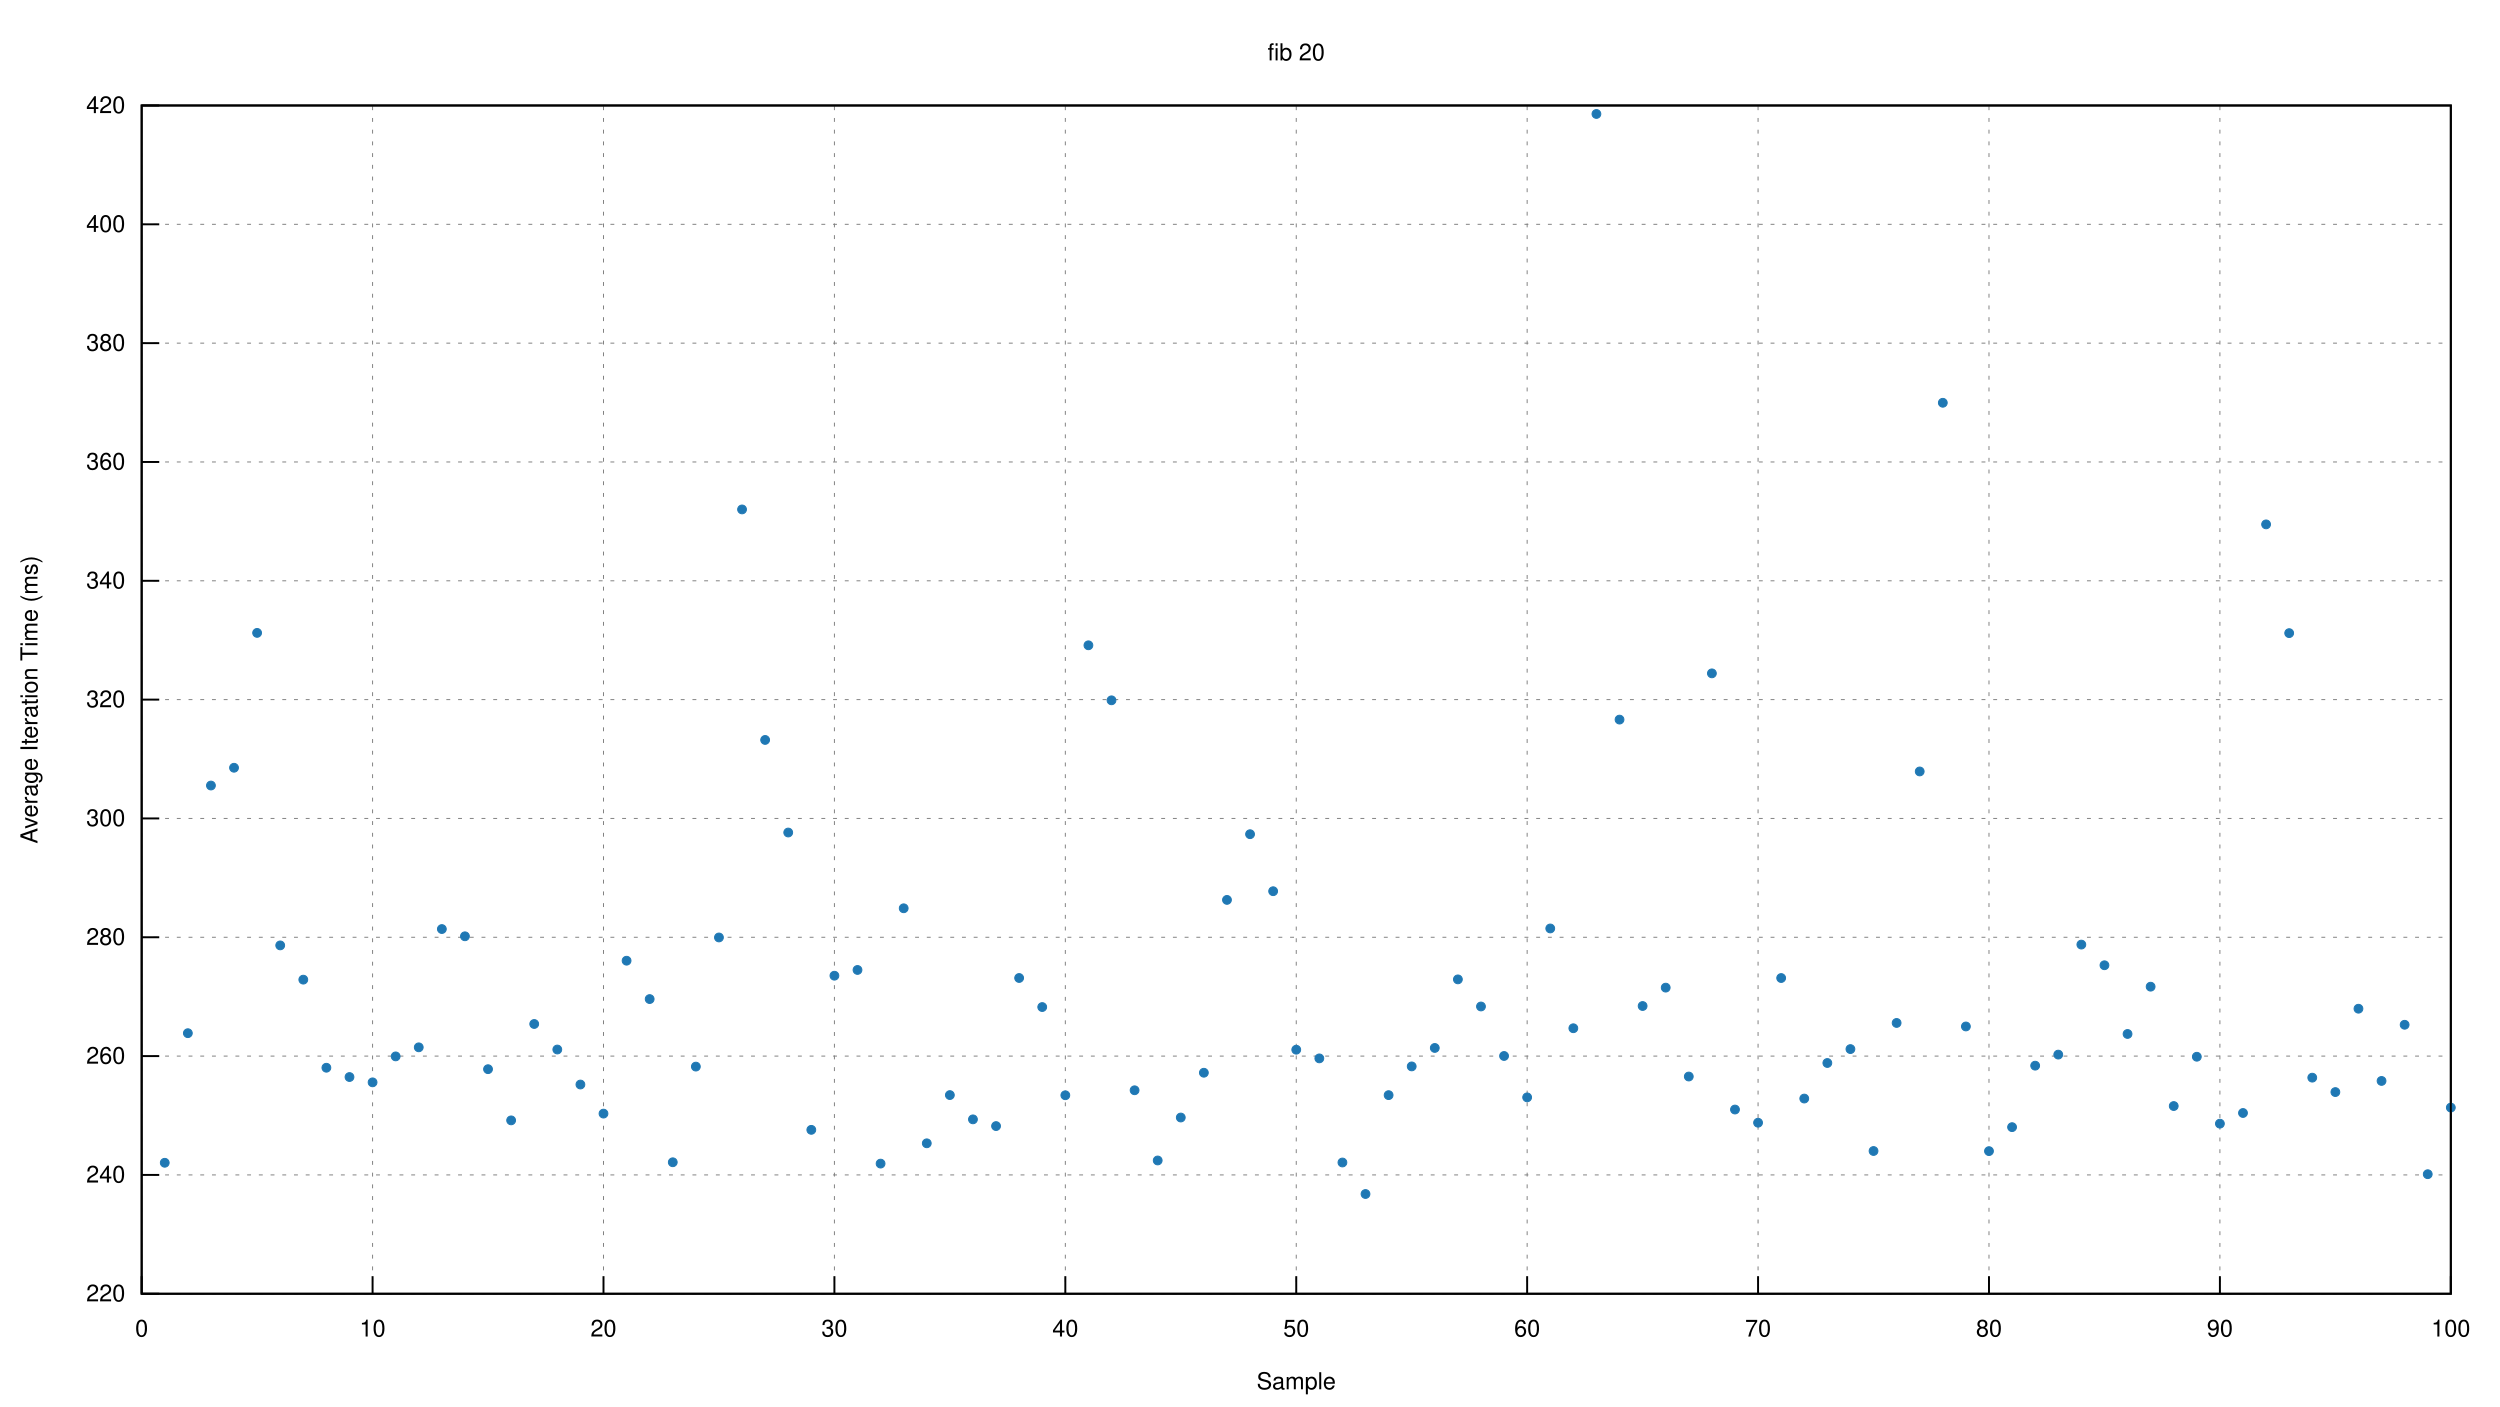
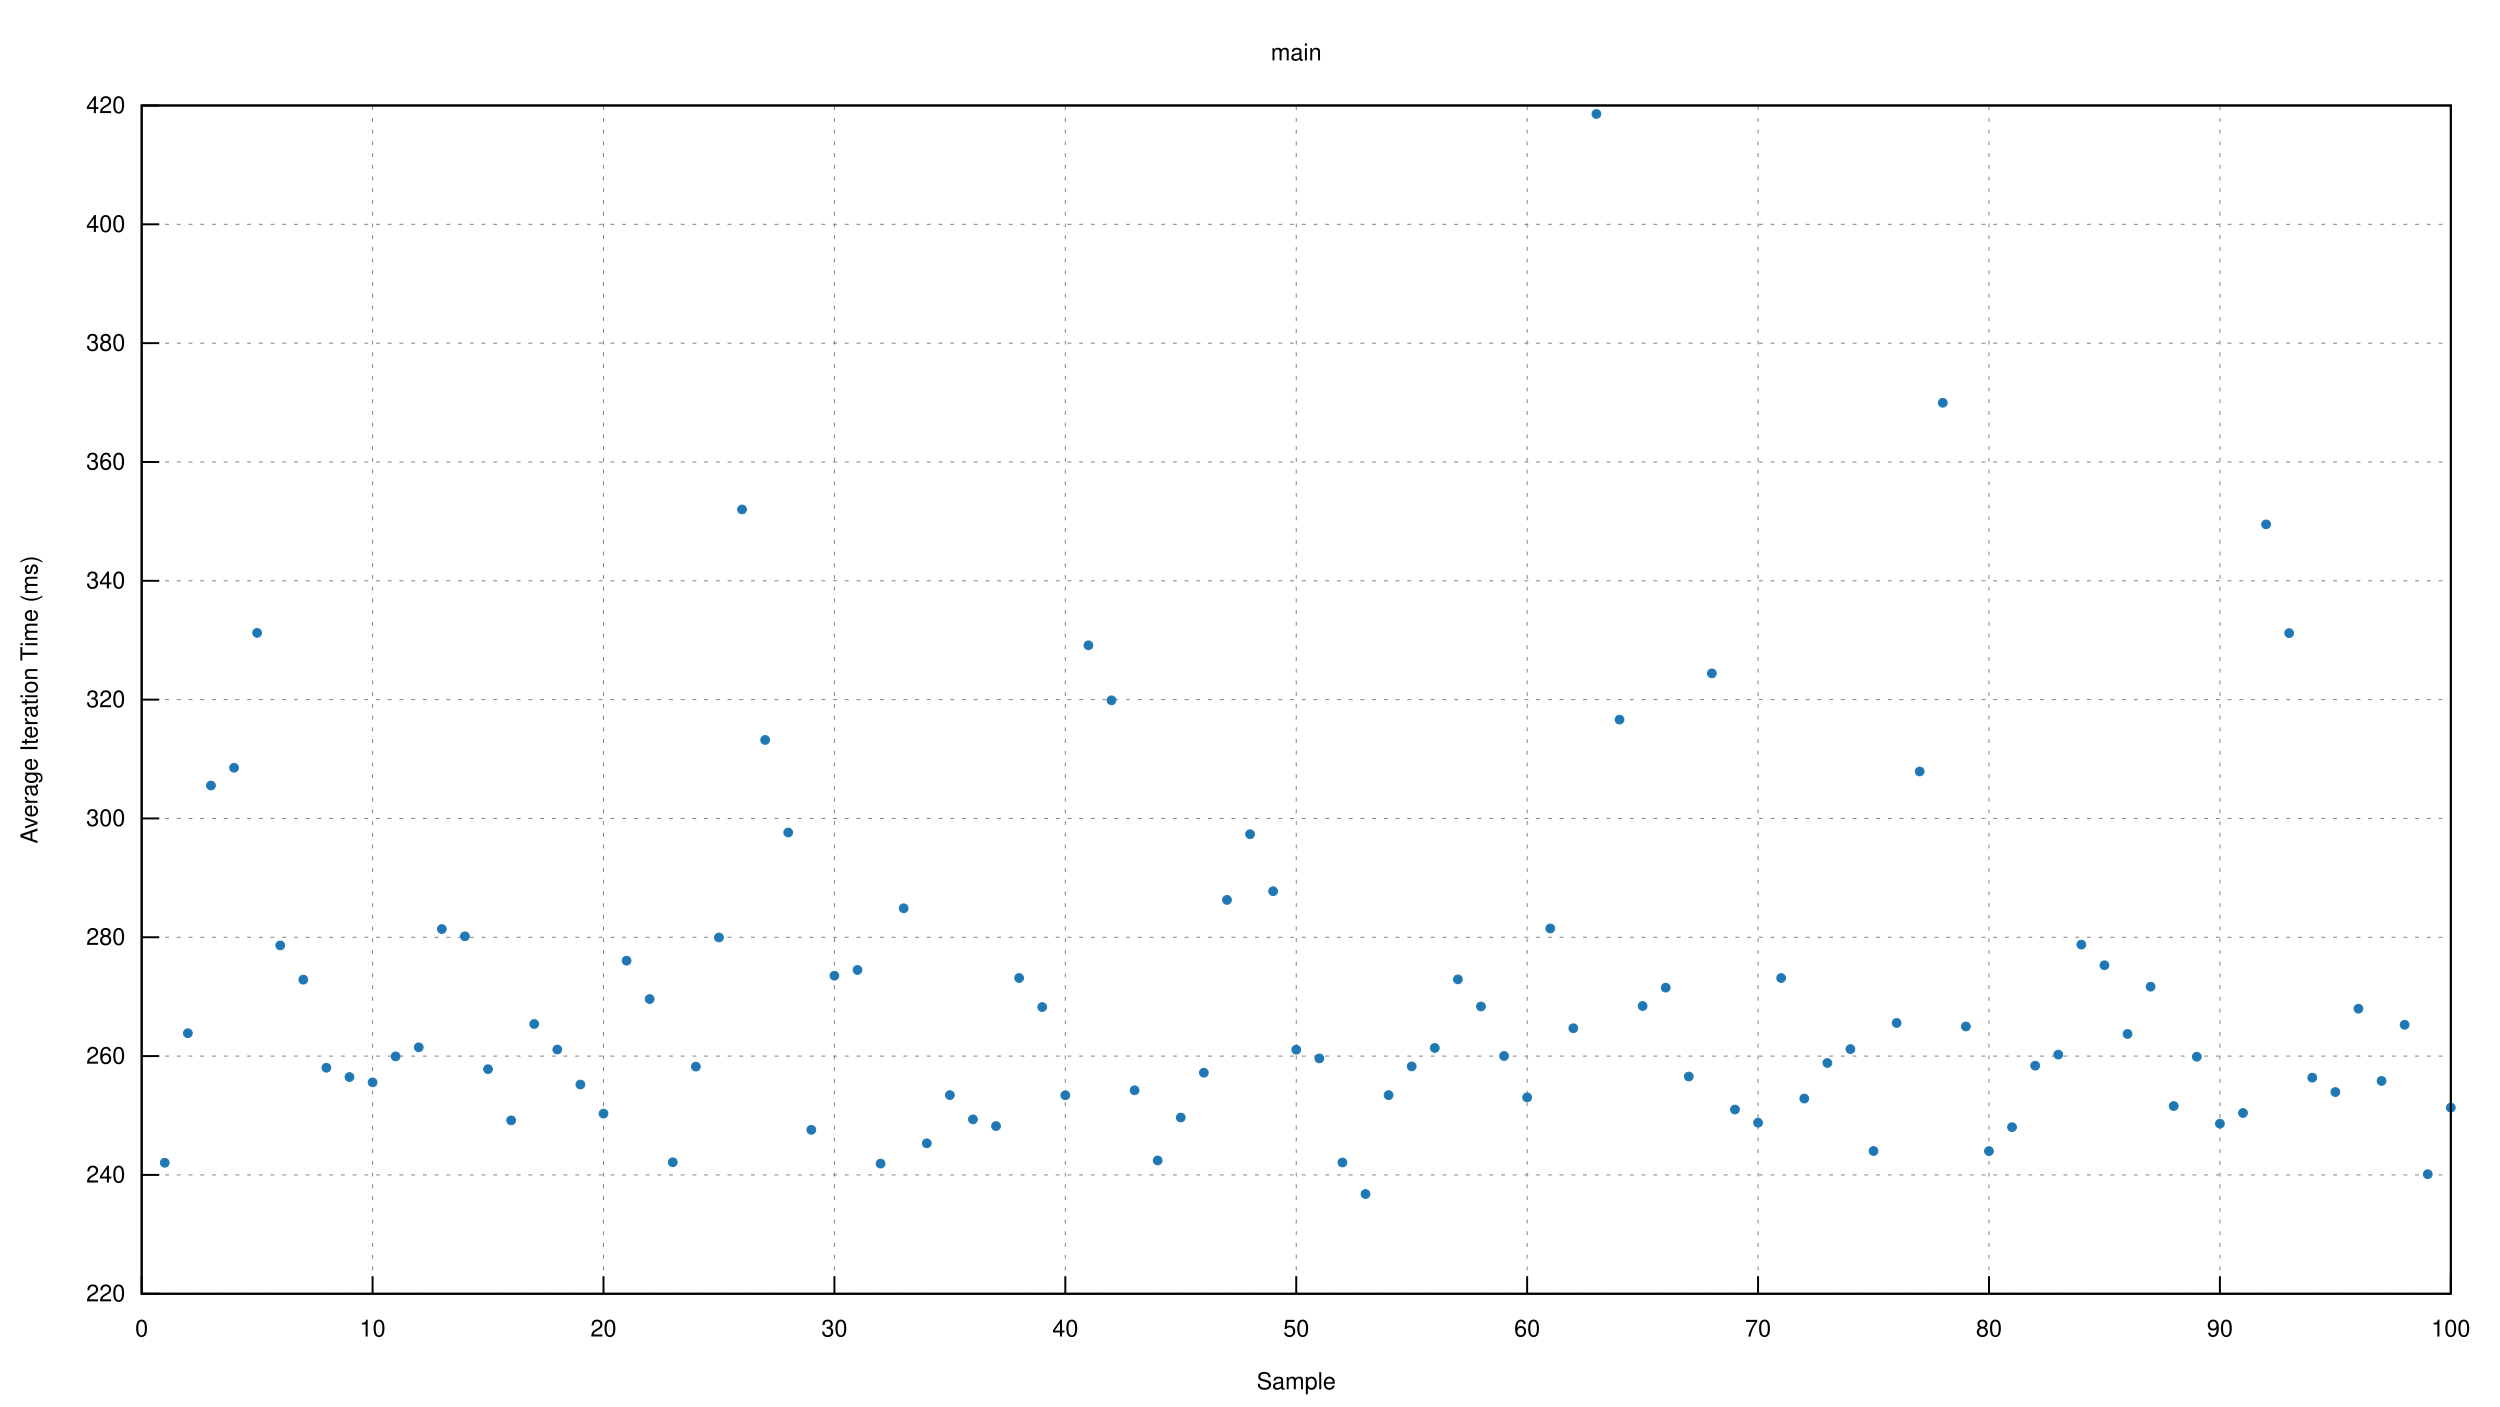
<svg xmlns="http://www.w3.org/2000/svg" xmlns:xlink="http://www.w3.org/1999/xlink" viewBox="0 0 1280 720">
  <g id="gnuplot_canvas">
    <rect x="0" y="0" width="1280" height="720" fill="none" />
    <defs>
      <circle id="gpDot" r="0.5" stroke-width="0.5" stroke="currentColor" />
      <path id="gpPt0" stroke-width="0.222" stroke="currentColor" d="M-1,0 h2 M0,-1 v2" />
      <path id="gpPt1" stroke-width="0.222" stroke="currentColor" d="M-1,-1 L1,1 M1,-1 L-1,1" />
      <path id="gpPt2" stroke-width="0.222" stroke="currentColor" d="M-1,0 L1,0 M0,-1 L0,1 M-1,-1 L1,1 M-1,1 L1,-1" />
      <rect id="gpPt3" stroke-width="0.222" stroke="currentColor" x="-1" y="-1" width="2" height="2" />
      <rect id="gpPt4" stroke-width="0.222" stroke="currentColor" fill="currentColor" x="-1" y="-1" width="2" height="2" />
      <circle id="gpPt5" stroke-width="0.222" stroke="currentColor" cx="0" cy="0" r="1" />
      <use xlink:href="#gpPt5" id="gpPt6" fill="currentColor" stroke="none" />
      <path id="gpPt7" stroke-width="0.222" stroke="currentColor" d="M0,-1.33 L-1.33,0.67 L1.33,0.67 z" />
      <use xlink:href="#gpPt7" id="gpPt8" fill="currentColor" stroke="none" />
      <use xlink:href="#gpPt7" id="gpPt9" stroke="currentColor" transform="rotate(180)" />
      <use xlink:href="#gpPt9" id="gpPt10" fill="currentColor" stroke="none" />
      <use xlink:href="#gpPt3" id="gpPt11" stroke="currentColor" transform="rotate(45)" />
      <use xlink:href="#gpPt11" id="gpPt12" fill="currentColor" stroke="none" />
      <path id="gpPt13" stroke-width="0.222" stroke="currentColor" d="M0,1.330 L1.265,0.411 L0.782,-1.067 L-0.782,-1.076 L-1.265,0.411 z" />
      <use xlink:href="#gpPt13" id="gpPt14" fill="currentColor" stroke="none" />
      <filter id="textbox" filterUnits="objectBoundingBox" x="0" y="0" height="1" width="1">
        <feFlood flood-color="white" flood-opacity="1" result="bgnd" />
        <feComposite in="SourceGraphic" in2="bgnd" operator="atop" />
      </filter>
      <filter id="greybox" filterUnits="objectBoundingBox" x="0" y="0" height="1" width="1">
        <feFlood flood-color="lightgrey" flood-opacity="1" result="grey" />
        <feComposite in="SourceGraphic" in2="grey" operator="atop" />
      </filter>
    </defs>
    <g fill="none" color="white" stroke="currentColor" stroke-width="1.00" stroke-linecap="butt" stroke-linejoin="miter">
</g>
    <g fill="none" color="black" stroke="currentColor" stroke-width="1.00" stroke-linecap="butt" stroke-linejoin="miter">
</g>
    <g fill="none" color="black" stroke="black" stroke-width="0.50" stroke-linecap="butt" stroke-linejoin="miter">
</g>
    <g fill="none" color="gray" stroke="currentColor" stroke-width="0.50" stroke-linecap="butt" stroke-linejoin="miter">
      <path stroke="gray" stroke-dasharray="2,4" class="gridline" d="M72.53,662.40 L1254.82,662.40  " />
    </g>
    <g fill="none" color="gray" stroke="gray" stroke-width="1.00" stroke-linecap="butt" stroke-linejoin="miter">
</g>
    <g fill="none" color="black" stroke="currentColor" stroke-width="1.00" stroke-linecap="butt" stroke-linejoin="miter">
      <path stroke="black" d="M72.53,662.40 L81.53,662.40  " />
      <g transform="translate(64.14,666.30)" stroke="none" fill="black" font-family="Helvetica" font-size="12.00" text-anchor="end">
        <text>
          <tspan font-family="Helvetica"> 220</tspan>
        </text>
      </g>
    </g>
    <g fill="none" color="black" stroke="currentColor" stroke-width="1.00" stroke-linecap="butt" stroke-linejoin="miter">
</g>
    <g fill="none" color="black" stroke="black" stroke-width="0.50" stroke-linecap="butt" stroke-linejoin="miter">
</g>
    <g fill="none" color="gray" stroke="currentColor" stroke-width="0.50" stroke-linecap="butt" stroke-linejoin="miter">
      <path stroke="gray" stroke-dasharray="2,4" class="gridline" d="M72.53,601.56 L1254.82,601.56  " />
    </g>
    <g fill="none" color="gray" stroke="gray" stroke-width="1.00" stroke-linecap="butt" stroke-linejoin="miter">
</g>
    <g fill="none" color="black" stroke="currentColor" stroke-width="1.00" stroke-linecap="butt" stroke-linejoin="miter">
      <path stroke="black" d="M72.53,601.56 L81.53,601.56  " />
      <g transform="translate(64.14,605.46)" stroke="none" fill="black" font-family="Helvetica" font-size="12.00" text-anchor="end">
        <text>
          <tspan font-family="Helvetica"> 240</tspan>
        </text>
      </g>
    </g>
    <g fill="none" color="black" stroke="currentColor" stroke-width="1.00" stroke-linecap="butt" stroke-linejoin="miter">
</g>
    <g fill="none" color="black" stroke="black" stroke-width="0.50" stroke-linecap="butt" stroke-linejoin="miter">
</g>
    <g fill="none" color="gray" stroke="currentColor" stroke-width="0.50" stroke-linecap="butt" stroke-linejoin="miter">
      <path stroke="gray" stroke-dasharray="2,4" class="gridline" d="M72.53,540.72 L1254.82,540.72  " />
    </g>
    <g fill="none" color="gray" stroke="gray" stroke-width="1.00" stroke-linecap="butt" stroke-linejoin="miter">
</g>
    <g fill="none" color="black" stroke="currentColor" stroke-width="1.00" stroke-linecap="butt" stroke-linejoin="miter">
      <path stroke="black" d="M72.53,540.72 L81.53,540.72  " />
      <g transform="translate(64.14,544.62)" stroke="none" fill="black" font-family="Helvetica" font-size="12.00" text-anchor="end">
        <text>
          <tspan font-family="Helvetica"> 260</tspan>
        </text>
      </g>
    </g>
    <g fill="none" color="black" stroke="currentColor" stroke-width="1.00" stroke-linecap="butt" stroke-linejoin="miter">
</g>
    <g fill="none" color="black" stroke="black" stroke-width="0.50" stroke-linecap="butt" stroke-linejoin="miter">
</g>
    <g fill="none" color="gray" stroke="currentColor" stroke-width="0.50" stroke-linecap="butt" stroke-linejoin="miter">
      <path stroke="gray" stroke-dasharray="2,4" class="gridline" d="M72.53,479.88 L1254.82,479.88  " />
    </g>
    <g fill="none" color="gray" stroke="gray" stroke-width="1.00" stroke-linecap="butt" stroke-linejoin="miter">
</g>
    <g fill="none" color="black" stroke="currentColor" stroke-width="1.00" stroke-linecap="butt" stroke-linejoin="miter">
      <path stroke="black" d="M72.53,479.88 L81.53,479.88  " />
      <g transform="translate(64.14,483.78)" stroke="none" fill="black" font-family="Helvetica" font-size="12.00" text-anchor="end">
        <text>
          <tspan font-family="Helvetica"> 280</tspan>
        </text>
      </g>
    </g>
    <g fill="none" color="black" stroke="currentColor" stroke-width="1.00" stroke-linecap="butt" stroke-linejoin="miter">
</g>
    <g fill="none" color="black" stroke="black" stroke-width="0.50" stroke-linecap="butt" stroke-linejoin="miter">
</g>
    <g fill="none" color="gray" stroke="currentColor" stroke-width="0.50" stroke-linecap="butt" stroke-linejoin="miter">
      <path stroke="gray" stroke-dasharray="2,4" class="gridline" d="M72.53,419.04 L1254.82,419.04  " />
    </g>
    <g fill="none" color="gray" stroke="gray" stroke-width="1.00" stroke-linecap="butt" stroke-linejoin="miter">
</g>
    <g fill="none" color="black" stroke="currentColor" stroke-width="1.00" stroke-linecap="butt" stroke-linejoin="miter">
      <path stroke="black" d="M72.53,419.04 L81.53,419.04  " />
      <g transform="translate(64.14,422.94)" stroke="none" fill="black" font-family="Helvetica" font-size="12.00" text-anchor="end">
        <text>
          <tspan font-family="Helvetica"> 300</tspan>
        </text>
      </g>
    </g>
    <g fill="none" color="black" stroke="currentColor" stroke-width="1.00" stroke-linecap="butt" stroke-linejoin="miter">
</g>
    <g fill="none" color="black" stroke="black" stroke-width="0.50" stroke-linecap="butt" stroke-linejoin="miter">
</g>
    <g fill="none" color="gray" stroke="currentColor" stroke-width="0.50" stroke-linecap="butt" stroke-linejoin="miter">
      <path stroke="gray" stroke-dasharray="2,4" class="gridline" d="M72.53,358.20 L1254.82,358.20  " />
    </g>
    <g fill="none" color="gray" stroke="gray" stroke-width="1.00" stroke-linecap="butt" stroke-linejoin="miter">
</g>
    <g fill="none" color="black" stroke="currentColor" stroke-width="1.00" stroke-linecap="butt" stroke-linejoin="miter">
      <path stroke="black" d="M72.53,358.20 L81.53,358.20  " />
      <g transform="translate(64.14,362.10)" stroke="none" fill="black" font-family="Helvetica" font-size="12.00" text-anchor="end">
        <text>
          <tspan font-family="Helvetica"> 320</tspan>
        </text>
      </g>
    </g>
    <g fill="none" color="black" stroke="currentColor" stroke-width="1.00" stroke-linecap="butt" stroke-linejoin="miter">
</g>
    <g fill="none" color="black" stroke="black" stroke-width="0.50" stroke-linecap="butt" stroke-linejoin="miter">
</g>
    <g fill="none" color="gray" stroke="currentColor" stroke-width="0.50" stroke-linecap="butt" stroke-linejoin="miter">
      <path stroke="gray" stroke-dasharray="2,4" class="gridline" d="M72.53,297.37 L1254.82,297.37  " />
    </g>
    <g fill="none" color="gray" stroke="gray" stroke-width="1.00" stroke-linecap="butt" stroke-linejoin="miter">
</g>
    <g fill="none" color="black" stroke="currentColor" stroke-width="1.00" stroke-linecap="butt" stroke-linejoin="miter">
      <path stroke="black" d="M72.53,297.37 L81.53,297.37  " />
      <g transform="translate(64.14,301.27)" stroke="none" fill="black" font-family="Helvetica" font-size="12.00" text-anchor="end">
        <text>
          <tspan font-family="Helvetica"> 340</tspan>
        </text>
      </g>
    </g>
    <g fill="none" color="black" stroke="currentColor" stroke-width="1.00" stroke-linecap="butt" stroke-linejoin="miter">
</g>
    <g fill="none" color="black" stroke="black" stroke-width="0.50" stroke-linecap="butt" stroke-linejoin="miter">
</g>
    <g fill="none" color="gray" stroke="currentColor" stroke-width="0.50" stroke-linecap="butt" stroke-linejoin="miter">
      <path stroke="gray" stroke-dasharray="2,4" class="gridline" d="M72.53,236.53 L1254.82,236.53  " />
    </g>
    <g fill="none" color="gray" stroke="gray" stroke-width="1.00" stroke-linecap="butt" stroke-linejoin="miter">
</g>
    <g fill="none" color="black" stroke="currentColor" stroke-width="1.00" stroke-linecap="butt" stroke-linejoin="miter">
      <path stroke="black" d="M72.53,236.53 L81.53,236.53  " />
      <g transform="translate(64.14,240.43)" stroke="none" fill="black" font-family="Helvetica" font-size="12.00" text-anchor="end">
        <text>
          <tspan font-family="Helvetica"> 360</tspan>
        </text>
      </g>
    </g>
    <g fill="none" color="black" stroke="currentColor" stroke-width="1.00" stroke-linecap="butt" stroke-linejoin="miter">
</g>
    <g fill="none" color="black" stroke="black" stroke-width="0.50" stroke-linecap="butt" stroke-linejoin="miter">
</g>
    <g fill="none" color="gray" stroke="currentColor" stroke-width="0.50" stroke-linecap="butt" stroke-linejoin="miter">
      <path stroke="gray" stroke-dasharray="2,4" class="gridline" d="M72.53,175.69 L1254.82,175.69  " />
    </g>
    <g fill="none" color="gray" stroke="gray" stroke-width="1.00" stroke-linecap="butt" stroke-linejoin="miter">
</g>
    <g fill="none" color="black" stroke="currentColor" stroke-width="1.00" stroke-linecap="butt" stroke-linejoin="miter">
      <path stroke="black" d="M72.53,175.69 L81.53,175.69  " />
      <g transform="translate(64.14,179.59)" stroke="none" fill="black" font-family="Helvetica" font-size="12.00" text-anchor="end">
        <text>
          <tspan font-family="Helvetica"> 380</tspan>
        </text>
      </g>
    </g>
    <g fill="none" color="black" stroke="currentColor" stroke-width="1.00" stroke-linecap="butt" stroke-linejoin="miter">
</g>
    <g fill="none" color="black" stroke="black" stroke-width="0.50" stroke-linecap="butt" stroke-linejoin="miter">
</g>
    <g fill="none" color="gray" stroke="currentColor" stroke-width="0.50" stroke-linecap="butt" stroke-linejoin="miter">
      <path stroke="gray" stroke-dasharray="2,4" class="gridline" d="M72.53,114.85 L1254.82,114.85  " />
    </g>
    <g fill="none" color="gray" stroke="gray" stroke-width="1.00" stroke-linecap="butt" stroke-linejoin="miter">
</g>
    <g fill="none" color="black" stroke="currentColor" stroke-width="1.00" stroke-linecap="butt" stroke-linejoin="miter">
      <path stroke="black" d="M72.53,114.85 L81.53,114.85  " />
      <g transform="translate(64.14,118.75)" stroke="none" fill="black" font-family="Helvetica" font-size="12.00" text-anchor="end">
        <text>
          <tspan font-family="Helvetica"> 400</tspan>
        </text>
      </g>
    </g>
    <g fill="none" color="black" stroke="currentColor" stroke-width="1.00" stroke-linecap="butt" stroke-linejoin="miter">
</g>
    <g fill="none" color="black" stroke="black" stroke-width="0.50" stroke-linecap="butt" stroke-linejoin="miter">
</g>
    <g fill="none" color="gray" stroke="currentColor" stroke-width="0.50" stroke-linecap="butt" stroke-linejoin="miter">
      <path stroke="gray" stroke-dasharray="2,4" class="gridline" d="M72.53,54.01 L1254.82,54.01  " />
    </g>
    <g fill="none" color="gray" stroke="gray" stroke-width="1.00" stroke-linecap="butt" stroke-linejoin="miter">
</g>
    <g fill="none" color="black" stroke="currentColor" stroke-width="1.00" stroke-linecap="butt" stroke-linejoin="miter">
      <path stroke="black" d="M72.53,54.01 L81.53,54.01  " />
      <g transform="translate(64.14,57.91)" stroke="none" fill="black" font-family="Helvetica" font-size="12.00" text-anchor="end">
        <text>
          <tspan font-family="Helvetica"> 420</tspan>
        </text>
      </g>
    </g>
    <g fill="none" color="black" stroke="currentColor" stroke-width="1.00" stroke-linecap="butt" stroke-linejoin="miter">
</g>
    <g fill="none" color="black" stroke="black" stroke-width="0.50" stroke-linecap="butt" stroke-linejoin="miter">
</g>
    <g fill="none" color="gray" stroke="currentColor" stroke-width="0.50" stroke-linecap="butt" stroke-linejoin="miter">
      <path stroke="gray" stroke-dasharray="2,4" class="gridline" d="M72.53,662.40 L72.53,54.01  " />
    </g>
    <g fill="none" color="gray" stroke="gray" stroke-width="1.00" stroke-linecap="butt" stroke-linejoin="miter">
</g>
    <g fill="none" color="black" stroke="currentColor" stroke-width="1.00" stroke-linecap="butt" stroke-linejoin="miter">
      <path stroke="black" d="M72.53,662.40 L72.53,653.40  " />
      <g transform="translate(72.53,684.30)" stroke="none" fill="black" font-family="Helvetica" font-size="12.00" text-anchor="middle">
        <text>
          <tspan font-family="Helvetica"> 0</tspan>
        </text>
      </g>
    </g>
    <g fill="none" color="black" stroke="currentColor" stroke-width="1.00" stroke-linecap="butt" stroke-linejoin="miter">
</g>
    <g fill="none" color="black" stroke="black" stroke-width="0.50" stroke-linecap="butt" stroke-linejoin="miter">
</g>
    <g fill="none" color="gray" stroke="currentColor" stroke-width="0.50" stroke-linecap="butt" stroke-linejoin="miter">
      <path stroke="gray" stroke-dasharray="2,4" class="gridline" d="M190.76,662.40 L190.76,54.01  " />
    </g>
    <g fill="none" color="gray" stroke="gray" stroke-width="1.00" stroke-linecap="butt" stroke-linejoin="miter">
</g>
    <g fill="none" color="black" stroke="currentColor" stroke-width="1.00" stroke-linecap="butt" stroke-linejoin="miter">
      <path stroke="black" d="M190.76,662.40 L190.76,653.40  " />
      <g transform="translate(190.76,684.30)" stroke="none" fill="black" font-family="Helvetica" font-size="12.00" text-anchor="middle">
        <text>
          <tspan font-family="Helvetica"> 10</tspan>
        </text>
      </g>
    </g>
    <g fill="none" color="black" stroke="currentColor" stroke-width="1.00" stroke-linecap="butt" stroke-linejoin="miter">
</g>
    <g fill="none" color="black" stroke="black" stroke-width="0.50" stroke-linecap="butt" stroke-linejoin="miter">
</g>
    <g fill="none" color="gray" stroke="currentColor" stroke-width="0.50" stroke-linecap="butt" stroke-linejoin="miter">
      <path stroke="gray" stroke-dasharray="2,4" class="gridline" d="M308.99,662.40 L308.99,54.01  " />
    </g>
    <g fill="none" color="gray" stroke="gray" stroke-width="1.00" stroke-linecap="butt" stroke-linejoin="miter">
</g>
    <g fill="none" color="black" stroke="currentColor" stroke-width="1.00" stroke-linecap="butt" stroke-linejoin="miter">
      <path stroke="black" d="M308.99,662.40 L308.99,653.40  " />
      <g transform="translate(308.99,684.30)" stroke="none" fill="black" font-family="Helvetica" font-size="12.00" text-anchor="middle">
        <text>
          <tspan font-family="Helvetica"> 20</tspan>
        </text>
      </g>
    </g>
    <g fill="none" color="black" stroke="currentColor" stroke-width="1.00" stroke-linecap="butt" stroke-linejoin="miter">
</g>
    <g fill="none" color="black" stroke="black" stroke-width="0.50" stroke-linecap="butt" stroke-linejoin="miter">
</g>
    <g fill="none" color="gray" stroke="currentColor" stroke-width="0.50" stroke-linecap="butt" stroke-linejoin="miter">
      <path stroke="gray" stroke-dasharray="2,4" class="gridline" d="M427.22,662.40 L427.22,54.01  " />
    </g>
    <g fill="none" color="gray" stroke="gray" stroke-width="1.00" stroke-linecap="butt" stroke-linejoin="miter">
</g>
    <g fill="none" color="black" stroke="currentColor" stroke-width="1.00" stroke-linecap="butt" stroke-linejoin="miter">
      <path stroke="black" d="M427.22,662.40 L427.22,653.40  " />
      <g transform="translate(427.22,684.30)" stroke="none" fill="black" font-family="Helvetica" font-size="12.00" text-anchor="middle">
        <text>
          <tspan font-family="Helvetica"> 30</tspan>
        </text>
      </g>
    </g>
    <g fill="none" color="black" stroke="currentColor" stroke-width="1.00" stroke-linecap="butt" stroke-linejoin="miter">
</g>
    <g fill="none" color="black" stroke="black" stroke-width="0.50" stroke-linecap="butt" stroke-linejoin="miter">
</g>
    <g fill="none" color="gray" stroke="currentColor" stroke-width="0.50" stroke-linecap="butt" stroke-linejoin="miter">
      <path stroke="gray" stroke-dasharray="2,4" class="gridline" d="M545.45,662.40 L545.45,54.01  " />
    </g>
    <g fill="none" color="gray" stroke="gray" stroke-width="1.00" stroke-linecap="butt" stroke-linejoin="miter">
</g>
    <g fill="none" color="black" stroke="currentColor" stroke-width="1.00" stroke-linecap="butt" stroke-linejoin="miter">
      <path stroke="black" d="M545.45,662.40 L545.45,653.40  " />
      <g transform="translate(545.45,684.30)" stroke="none" fill="black" font-family="Helvetica" font-size="12.00" text-anchor="middle">
        <text>
          <tspan font-family="Helvetica"> 40</tspan>
        </text>
      </g>
    </g>
    <g fill="none" color="black" stroke="currentColor" stroke-width="1.00" stroke-linecap="butt" stroke-linejoin="miter">
</g>
    <g fill="none" color="black" stroke="black" stroke-width="0.50" stroke-linecap="butt" stroke-linejoin="miter">
</g>
    <g fill="none" color="gray" stroke="currentColor" stroke-width="0.50" stroke-linecap="butt" stroke-linejoin="miter">
      <path stroke="gray" stroke-dasharray="2,4" class="gridline" d="M663.68,662.40 L663.68,54.01  " />
    </g>
    <g fill="none" color="gray" stroke="gray" stroke-width="1.00" stroke-linecap="butt" stroke-linejoin="miter">
</g>
    <g fill="none" color="black" stroke="currentColor" stroke-width="1.00" stroke-linecap="butt" stroke-linejoin="miter">
      <path stroke="black" d="M663.68,662.40 L663.68,653.40  " />
      <g transform="translate(663.68,684.30)" stroke="none" fill="black" font-family="Helvetica" font-size="12.00" text-anchor="middle">
        <text>
          <tspan font-family="Helvetica"> 50</tspan>
        </text>
      </g>
    </g>
    <g fill="none" color="black" stroke="currentColor" stroke-width="1.00" stroke-linecap="butt" stroke-linejoin="miter">
</g>
    <g fill="none" color="black" stroke="black" stroke-width="0.50" stroke-linecap="butt" stroke-linejoin="miter">
</g>
    <g fill="none" color="gray" stroke="currentColor" stroke-width="0.50" stroke-linecap="butt" stroke-linejoin="miter">
      <path stroke="gray" stroke-dasharray="2,4" class="gridline" d="M781.90,662.40 L781.90,54.01  " />
    </g>
    <g fill="none" color="gray" stroke="gray" stroke-width="1.00" stroke-linecap="butt" stroke-linejoin="miter">
</g>
    <g fill="none" color="black" stroke="currentColor" stroke-width="1.00" stroke-linecap="butt" stroke-linejoin="miter">
      <path stroke="black" d="M781.90,662.40 L781.90,653.40  " />
      <g transform="translate(781.90,684.30)" stroke="none" fill="black" font-family="Helvetica" font-size="12.00" text-anchor="middle">
        <text>
          <tspan font-family="Helvetica"> 60</tspan>
        </text>
      </g>
    </g>
    <g fill="none" color="black" stroke="currentColor" stroke-width="1.00" stroke-linecap="butt" stroke-linejoin="miter">
</g>
    <g fill="none" color="black" stroke="black" stroke-width="0.50" stroke-linecap="butt" stroke-linejoin="miter">
</g>
    <g fill="none" color="gray" stroke="currentColor" stroke-width="0.50" stroke-linecap="butt" stroke-linejoin="miter">
      <path stroke="gray" stroke-dasharray="2,4" class="gridline" d="M900.13,662.40 L900.13,54.01  " />
    </g>
    <g fill="none" color="gray" stroke="gray" stroke-width="1.00" stroke-linecap="butt" stroke-linejoin="miter">
</g>
    <g fill="none" color="black" stroke="currentColor" stroke-width="1.00" stroke-linecap="butt" stroke-linejoin="miter">
      <path stroke="black" d="M900.13,662.40 L900.13,653.40  " />
      <g transform="translate(900.13,684.30)" stroke="none" fill="black" font-family="Helvetica" font-size="12.00" text-anchor="middle">
        <text>
          <tspan font-family="Helvetica"> 70</tspan>
        </text>
      </g>
    </g>
    <g fill="none" color="black" stroke="currentColor" stroke-width="1.00" stroke-linecap="butt" stroke-linejoin="miter">
</g>
    <g fill="none" color="black" stroke="black" stroke-width="0.50" stroke-linecap="butt" stroke-linejoin="miter">
</g>
    <g fill="none" color="gray" stroke="currentColor" stroke-width="0.50" stroke-linecap="butt" stroke-linejoin="miter">
      <path stroke="gray" stroke-dasharray="2,4" class="gridline" d="M1018.36,662.40 L1018.36,54.01  " />
    </g>
    <g fill="none" color="gray" stroke="gray" stroke-width="1.00" stroke-linecap="butt" stroke-linejoin="miter">
</g>
    <g fill="none" color="black" stroke="currentColor" stroke-width="1.00" stroke-linecap="butt" stroke-linejoin="miter">
      <path stroke="black" d="M1018.36,662.40 L1018.36,653.40  " />
      <g transform="translate(1018.36,684.30)" stroke="none" fill="black" font-family="Helvetica" font-size="12.00" text-anchor="middle">
        <text>
          <tspan font-family="Helvetica"> 80</tspan>
        </text>
      </g>
    </g>
    <g fill="none" color="black" stroke="currentColor" stroke-width="1.00" stroke-linecap="butt" stroke-linejoin="miter">
</g>
    <g fill="none" color="black" stroke="black" stroke-width="0.50" stroke-linecap="butt" stroke-linejoin="miter">
</g>
    <g fill="none" color="gray" stroke="currentColor" stroke-width="0.50" stroke-linecap="butt" stroke-linejoin="miter">
      <path stroke="gray" stroke-dasharray="2,4" class="gridline" d="M1136.59,662.40 L1136.59,54.01  " />
    </g>
    <g fill="none" color="gray" stroke="gray" stroke-width="1.00" stroke-linecap="butt" stroke-linejoin="miter">
</g>
    <g fill="none" color="black" stroke="currentColor" stroke-width="1.00" stroke-linecap="butt" stroke-linejoin="miter">
      <path stroke="black" d="M1136.59,662.40 L1136.59,653.40  " />
      <g transform="translate(1136.59,684.30)" stroke="none" fill="black" font-family="Helvetica" font-size="12.00" text-anchor="middle">
        <text>
          <tspan font-family="Helvetica"> 90</tspan>
        </text>
      </g>
    </g>
    <g fill="none" color="black" stroke="currentColor" stroke-width="1.00" stroke-linecap="butt" stroke-linejoin="miter">
</g>
    <g fill="none" color="black" stroke="black" stroke-width="0.50" stroke-linecap="butt" stroke-linejoin="miter">
</g>
    <g fill="none" color="gray" stroke="currentColor" stroke-width="0.50" stroke-linecap="butt" stroke-linejoin="miter">
      <path stroke="gray" stroke-dasharray="2,4" class="gridline" d="M1254.82,662.40 L1254.82,54.01  " />
    </g>
    <g fill="none" color="gray" stroke="gray" stroke-width="1.00" stroke-linecap="butt" stroke-linejoin="miter">
</g>
    <g fill="none" color="black" stroke="currentColor" stroke-width="1.00" stroke-linecap="butt" stroke-linejoin="miter">
      <path stroke="black" d="M1254.82,662.40 L1254.82,653.40  " />
      <g transform="translate(1254.82,684.30)" stroke="none" fill="black" font-family="Helvetica" font-size="12.00" text-anchor="middle">
        <text>
          <tspan font-family="Helvetica"> 100</tspan>
        </text>
      </g>
    </g>
    <g fill="none" color="black" stroke="currentColor" stroke-width="1.00" stroke-linecap="butt" stroke-linejoin="miter">
</g>
    <g fill="none" color="black" stroke="currentColor" stroke-width="1.00" stroke-linecap="butt" stroke-linejoin="miter">
      <path stroke="black" d="M72.53,54.01 L72.53,662.40 L1254.82,662.40 L1254.82,54.01 L72.53,54.01 Z  " />
    </g>
    <g fill="none" color="black" stroke="currentColor" stroke-width="1.00" stroke-linecap="butt" stroke-linejoin="miter">
      <g transform="translate(19.18,358.21) rotate(270)" stroke="none" fill="black" font-family="Helvetica" font-size="12.00" text-anchor="middle">
        <text>
          <tspan font-family="Helvetica">Average Iteration Time (ms)</tspan>
        </text>
      </g>
    </g>
    <g fill="none" color="black" stroke="currentColor" stroke-width="1.00" stroke-linecap="butt" stroke-linejoin="miter">
      <g transform="translate(663.67,711.30)" stroke="none" fill="black" font-family="Helvetica" font-size="12.00" text-anchor="middle">
        <text>
          <tspan font-family="Helvetica">Sample</tspan>
        </text>
      </g>
    </g>
    <g fill="none" color="black" stroke="currentColor" stroke-width="1.00" stroke-linecap="butt" stroke-linejoin="miter">
</g>
    <g id="gnuplot_plot_1">
      <g fill="none" color="black" stroke="currentColor" stroke-width="1.00" stroke-linecap="butt" stroke-linejoin="miter">
        <use xlink:href="#gpPt6" transform="translate(84.35,595.34) scale(2.25)" color="rgb( 31, 120, 180)" />
        <use xlink:href="#gpPt6" transform="translate(96.18,528.99) scale(2.25)" color="rgb( 31, 120, 180)" />
        <use xlink:href="#gpPt6" transform="translate(108.00,402.19) scale(2.25)" color="rgb( 31, 120, 180)" />
        <use xlink:href="#gpPt6" transform="translate(119.82,393.09) scale(2.25)" color="rgb( 31, 120, 180)" />
        <use xlink:href="#gpPt6" transform="translate(131.64,324.04) scale(2.25)" color="rgb( 31, 120, 180)" />
        <use xlink:href="#gpPt6" transform="translate(143.47,484.04) scale(2.25)" color="rgb( 31, 120, 180)" />
        <use xlink:href="#gpPt6" transform="translate(155.29,501.58) scale(2.25)" color="rgb( 31, 120, 180)" />
        <use xlink:href="#gpPt6" transform="translate(167.11,546.68) scale(2.25)" color="rgb( 31, 120, 180)" />
        <use xlink:href="#gpPt6" transform="translate(178.94,551.44) scale(2.25)" color="rgb( 31, 120, 180)" />
        <use xlink:href="#gpPt6" transform="translate(190.76,554.16) scale(2.25)" color="rgb( 31, 120, 180)" />
        <use xlink:href="#gpPt6" transform="translate(202.58,540.87) scale(2.25)" color="rgb( 31, 120, 180)" />
        <use xlink:href="#gpPt6" transform="translate(214.40,536.23) scale(2.25)" color="rgb( 31, 120, 180)" />
        <use xlink:href="#gpPt6" transform="translate(226.23,475.67) scale(2.25)" color="rgb( 31, 120, 180)" />
        <use xlink:href="#gpPt6" transform="translate(238.05,479.38) scale(2.25)" color="rgb( 31, 120, 180)" />
        <use xlink:href="#gpPt6" transform="translate(249.87,547.42) scale(2.25)" color="rgb( 31, 120, 180)" />
        <use xlink:href="#gpPt6" transform="translate(261.70,573.63) scale(2.25)" color="rgb( 31, 120, 180)" />
        <use xlink:href="#gpPt6" transform="translate(273.52,524.28) scale(2.25)" color="rgb( 31, 120, 180)" />
        <use xlink:href="#gpPt6" transform="translate(285.34,537.35) scale(2.25)" color="rgb( 31, 120, 180)" />
        <use xlink:href="#gpPt6" transform="translate(297.17,555.28) scale(2.25)" color="rgb( 31, 120, 180)" />
        <use xlink:href="#gpPt6" transform="translate(308.99,570.17) scale(2.25)" color="rgb( 31, 120, 180)" />
        <use xlink:href="#gpPt6" transform="translate(320.81,491.88) scale(2.25)" color="rgb( 31, 120, 180)" />
        <use xlink:href="#gpPt6" transform="translate(332.63,511.52) scale(2.25)" color="rgb( 31, 120, 180)" />
        <use xlink:href="#gpPt6" transform="translate(344.46,595.08) scale(2.25)" color="rgb( 31, 120, 180)" />
        <use xlink:href="#gpPt6" transform="translate(356.28,546.10) scale(2.25)" color="rgb( 31, 120, 180)" />
        <use xlink:href="#gpPt6" transform="translate(368.10,479.98) scale(2.25)" color="rgb( 31, 120, 180)" />
        <use xlink:href="#gpPt6" transform="translate(379.93,260.83) scale(2.25)" color="rgb( 31, 120, 180)" />
        <use xlink:href="#gpPt6" transform="translate(391.75,378.85) scale(2.25)" color="rgb( 31, 120, 180)" />
        <use xlink:href="#gpPt6" transform="translate(403.57,426.25) scale(2.25)" color="rgb( 31, 120, 180)" />
        <use xlink:href="#gpPt6" transform="translate(415.39,578.48) scale(2.25)" color="rgb( 31, 120, 180)" />
        <use xlink:href="#gpPt6" transform="translate(427.22,499.56) scale(2.25)" color="rgb( 31, 120, 180)" />
        <use xlink:href="#gpPt6" transform="translate(439.04,496.62) scale(2.25)" color="rgb( 31, 120, 180)" />
        <use xlink:href="#gpPt6" transform="translate(450.86,595.77) scale(2.25)" color="rgb( 31, 120, 180)" />
        <use xlink:href="#gpPt6" transform="translate(462.69,465.04) scale(2.25)" color="rgb( 31, 120, 180)" />
        <use xlink:href="#gpPt6" transform="translate(474.51,585.37) scale(2.25)" color="rgb( 31, 120, 180)" />
        <use xlink:href="#gpPt6" transform="translate(486.33,560.68) scale(2.25)" color="rgb( 31, 120, 180)" />
        <use xlink:href="#gpPt6" transform="translate(498.15,573.11) scale(2.25)" color="rgb( 31, 120, 180)" />
        <use xlink:href="#gpPt6" transform="translate(509.98,576.55) scale(2.25)" color="rgb( 31, 120, 180)" />
        <use xlink:href="#gpPt6" transform="translate(521.80,500.73) scale(2.25)" color="rgb( 31, 120, 180)" />
        <use xlink:href="#gpPt6" transform="translate(533.62,515.61) scale(2.25)" color="rgb( 31, 120, 180)" />
        <use xlink:href="#gpPt6" transform="translate(545.45,560.77) scale(2.25)" color="rgb( 31, 120, 180)" />
        <use xlink:href="#gpPt6" transform="translate(557.27,330.39) scale(2.25)" color="rgb( 31, 120, 180)" />
        <use xlink:href="#gpPt6" transform="translate(569.09,358.56) scale(2.25)" color="rgb( 31, 120, 180)" />
        <use xlink:href="#gpPt6" transform="translate(580.91,558.22) scale(2.25)" color="rgb( 31, 120, 180)" />
        <use xlink:href="#gpPt6" transform="translate(592.74,594.16) scale(2.25)" color="rgb( 31, 120, 180)" />
        <use xlink:href="#gpPt6" transform="translate(604.56,572.17) scale(2.25)" color="rgb( 31, 120, 180)" />
        <use xlink:href="#gpPt6" transform="translate(616.38,549.24) scale(2.25)" color="rgb( 31, 120, 180)" />
        <use xlink:href="#gpPt6" transform="translate(628.21,460.75) scale(2.25)" color="rgb( 31, 120, 180)" />
        <use xlink:href="#gpPt6" transform="translate(640.03,427.11) scale(2.25)" color="rgb( 31, 120, 180)" />
        <use xlink:href="#gpPt6" transform="translate(651.85,456.30) scale(2.25)" color="rgb( 31, 120, 180)" />
        <use xlink:href="#gpPt6" transform="translate(663.68,537.45) scale(2.25)" color="rgb( 31, 120, 180)" />
        <use xlink:href="#gpPt6" transform="translate(675.50,541.89) scale(2.25)" color="rgb( 31, 120, 180)" />
        <use xlink:href="#gpPt6" transform="translate(687.32,595.20) scale(2.25)" color="rgb( 31, 120, 180)" />
        <use xlink:href="#gpPt6" transform="translate(699.14,611.33) scale(2.25)" color="rgb( 31, 120, 180)" />
        <use xlink:href="#gpPt6" transform="translate(710.97,560.71) scale(2.25)" color="rgb( 31, 120, 180)" />
        <use xlink:href="#gpPt6" transform="translate(722.79,546.00) scale(2.25)" color="rgb( 31, 120, 180)" />
        <use xlink:href="#gpPt6" transform="translate(734.61,536.55) scale(2.25)" color="rgb( 31, 120, 180)" />
        <use xlink:href="#gpPt6" transform="translate(746.44,501.44) scale(2.25)" color="rgb( 31, 120, 180)" />
        <use xlink:href="#gpPt6" transform="translate(758.26,515.32) scale(2.25)" color="rgb( 31, 120, 180)" />
        <use xlink:href="#gpPt6" transform="translate(770.08,540.66) scale(2.25)" color="rgb( 31, 120, 180)" />
        <use xlink:href="#gpPt6" transform="translate(781.90,561.85) scale(2.25)" color="rgb( 31, 120, 180)" />
        <use xlink:href="#gpPt6" transform="translate(793.73,475.37) scale(2.25)" color="rgb( 31, 120, 180)" />
        <use xlink:href="#gpPt6" transform="translate(805.55,526.46) scale(2.25)" color="rgb( 31, 120, 180)" />
        <use xlink:href="#gpPt6" transform="translate(817.37,58.35) scale(2.25)" color="rgb( 31, 120, 180)" />
        <use xlink:href="#gpPt6" transform="translate(829.20,368.44) scale(2.25)" color="rgb( 31, 120, 180)" />
        <use xlink:href="#gpPt6" transform="translate(841.02,515.08) scale(2.25)" color="rgb( 31, 120, 180)" />
        <use xlink:href="#gpPt6" transform="translate(852.84,505.67) scale(2.25)" color="rgb( 31, 120, 180)" />
        <use xlink:href="#gpPt6" transform="translate(864.66,551.18) scale(2.25)" color="rgb( 31, 120, 180)" />
        <use xlink:href="#gpPt6" transform="translate(876.49,344.76) scale(2.25)" color="rgb( 31, 120, 180)" />
        <use xlink:href="#gpPt6" transform="translate(888.31,568.08) scale(2.25)" color="rgb( 31, 120, 180)" />
        <use xlink:href="#gpPt6" transform="translate(900.13,574.83) scale(2.25)" color="rgb( 31, 120, 180)" />
        <use xlink:href="#gpPt6" transform="translate(911.96,500.75) scale(2.25)" color="rgb( 31, 120, 180)" />
        <use xlink:href="#gpPt6" transform="translate(923.78,562.46) scale(2.25)" color="rgb( 31, 120, 180)" />
        <use xlink:href="#gpPt6" transform="translate(935.60,544.25) scale(2.25)" color="rgb( 31, 120, 180)" />
        <use xlink:href="#gpPt6" transform="translate(947.42,537.13) scale(2.25)" color="rgb( 31, 120, 180)" />
        <use xlink:href="#gpPt6" transform="translate(959.25,589.31) scale(2.25)" color="rgb( 31, 120, 180)" />
        <use xlink:href="#gpPt6" transform="translate(971.07,523.75) scale(2.25)" color="rgb( 31, 120, 180)" />
        <use xlink:href="#gpPt6" transform="translate(982.89,394.98) scale(2.25)" color="rgb( 31, 120, 180)" />
        <use xlink:href="#gpPt6" transform="translate(994.72,206.22) scale(2.25)" color="rgb( 31, 120, 180)" />
        <use xlink:href="#gpPt6" transform="translate(1006.54,525.55) scale(2.25)" color="rgb( 31, 120, 180)" />
        <use xlink:href="#gpPt6" transform="translate(1018.36,589.37) scale(2.25)" color="rgb( 31, 120, 180)" />
        <use xlink:href="#gpPt6" transform="translate(1030.18,577.10) scale(2.25)" color="rgb( 31, 120, 180)" />
        <use xlink:href="#gpPt6" transform="translate(1042.01,545.62) scale(2.25)" color="rgb( 31, 120, 180)" />
        <use xlink:href="#gpPt6" transform="translate(1053.83,539.96) scale(2.25)" color="rgb( 31, 120, 180)" />
        <use xlink:href="#gpPt6" transform="translate(1065.65,483.63) scale(2.25)" color="rgb( 31, 120, 180)" />
        <use xlink:href="#gpPt6" transform="translate(1077.48,494.21) scale(2.25)" color="rgb( 31, 120, 180)" />
        <use xlink:href="#gpPt6" transform="translate(1089.30,529.39) scale(2.25)" color="rgb( 31, 120, 180)" />
        <use xlink:href="#gpPt6" transform="translate(1101.12,505.18) scale(2.25)" color="rgb( 31, 120, 180)" />
        <use xlink:href="#gpPt6" transform="translate(1112.95,566.29) scale(2.25)" color="rgb( 31, 120, 180)" />
        <use xlink:href="#gpPt6" transform="translate(1124.77,541.05) scale(2.25)" color="rgb( 31, 120, 180)" />
        <use xlink:href="#gpPt6" transform="translate(1136.59,575.31) scale(2.25)" color="rgb( 31, 120, 180)" />
        <use xlink:href="#gpPt6" transform="translate(1148.41,569.85) scale(2.25)" color="rgb( 31, 120, 180)" />
        <use xlink:href="#gpPt6" transform="translate(1160.24,268.48) scale(2.25)" color="rgb( 31, 120, 180)" />
        <use xlink:href="#gpPt6" transform="translate(1172.06,324.16) scale(2.25)" color="rgb( 31, 120, 180)" />
        <use xlink:href="#gpPt6" transform="translate(1183.88,551.76) scale(2.25)" color="rgb( 31, 120, 180)" />
        <use xlink:href="#gpPt6" transform="translate(1195.71,559.14) scale(2.25)" color="rgb( 31, 120, 180)" />
        <use xlink:href="#gpPt6" transform="translate(1207.53,516.46) scale(2.25)" color="rgb( 31, 120, 180)" />
        <use xlink:href="#gpPt6" transform="translate(1219.35,553.44) scale(2.25)" color="rgb( 31, 120, 180)" />
        <use xlink:href="#gpPt6" transform="translate(1231.17,524.68) scale(2.25)" color="rgb( 31, 120, 180)" />
        <use xlink:href="#gpPt6" transform="translate(1243.00,601.19) scale(2.25)" color="rgb( 31, 120, 180)" />
        <use xlink:href="#gpPt6" transform="translate(1254.82,567.08) scale(2.25)" color="rgb( 31, 120, 180)" />
      </g>
    </g>
    <g fill="none" color="white" stroke="rgb( 31, 120, 180)" stroke-width="2.00" stroke-linecap="butt" stroke-linejoin="miter">
</g>
    <g fill="none" color="black" stroke="currentColor" stroke-width="2.00" stroke-linecap="butt" stroke-linejoin="miter">
</g>
    <g fill="none" color="black" stroke="black" stroke-width="1.00" stroke-linecap="butt" stroke-linejoin="miter">
</g>
    <g fill="none" color="black" stroke="currentColor" stroke-width="1.00" stroke-linecap="butt" stroke-linejoin="miter">
      <path stroke="black" d="M72.53,54.01 L72.53,662.40 L1254.82,662.40 L1254.82,54.01 L72.53,54.01 Z  " />
    </g>
    <g fill="none" color="black" stroke="currentColor" stroke-width="1.00" stroke-linecap="butt" stroke-linejoin="miter">
      <g transform="translate(663.67,30.91)" stroke="none" fill="black" font-family="Helvetica" font-size="12.00" text-anchor="middle">
        <text>
-           <tspan font-family="Helvetica">fib 20</tspan>
+           <tspan font-family="Helvetica">main</tspan>
        </text>
      </g>
    </g>
    <g fill="none" color="black" stroke="currentColor" stroke-width="1.00" stroke-linecap="butt" stroke-linejoin="miter">
</g>
  </g>
</svg>
